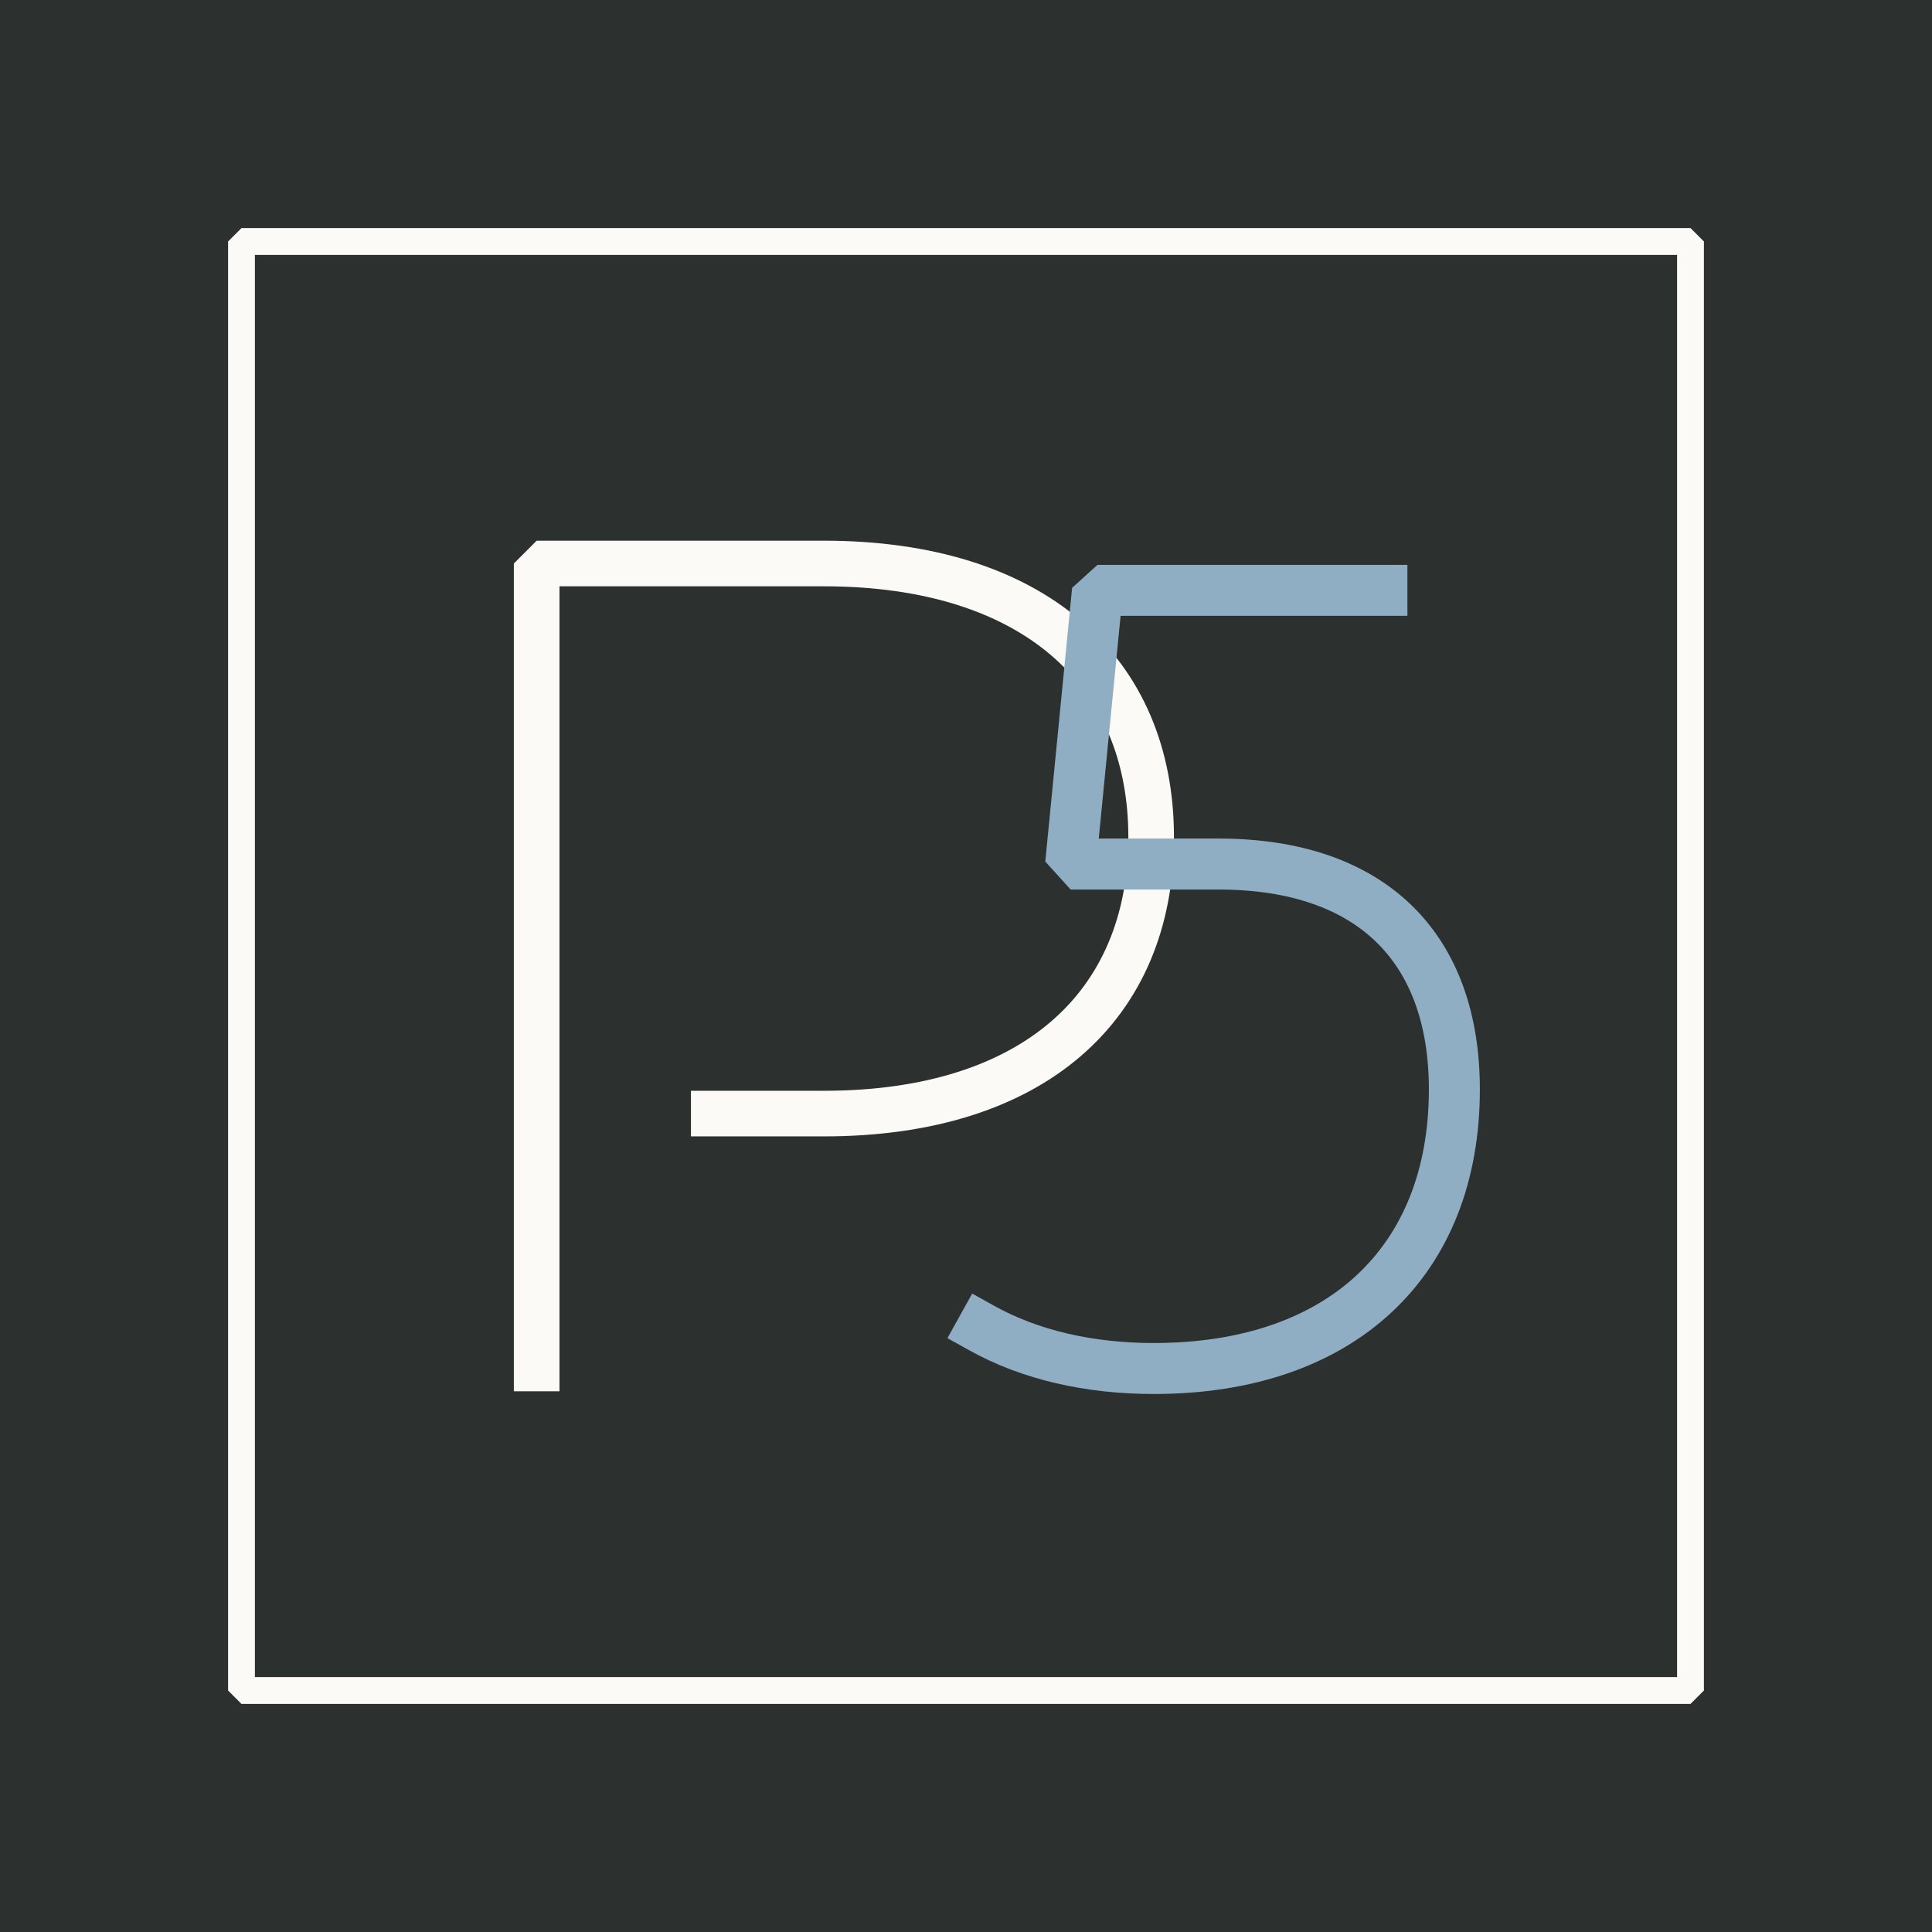
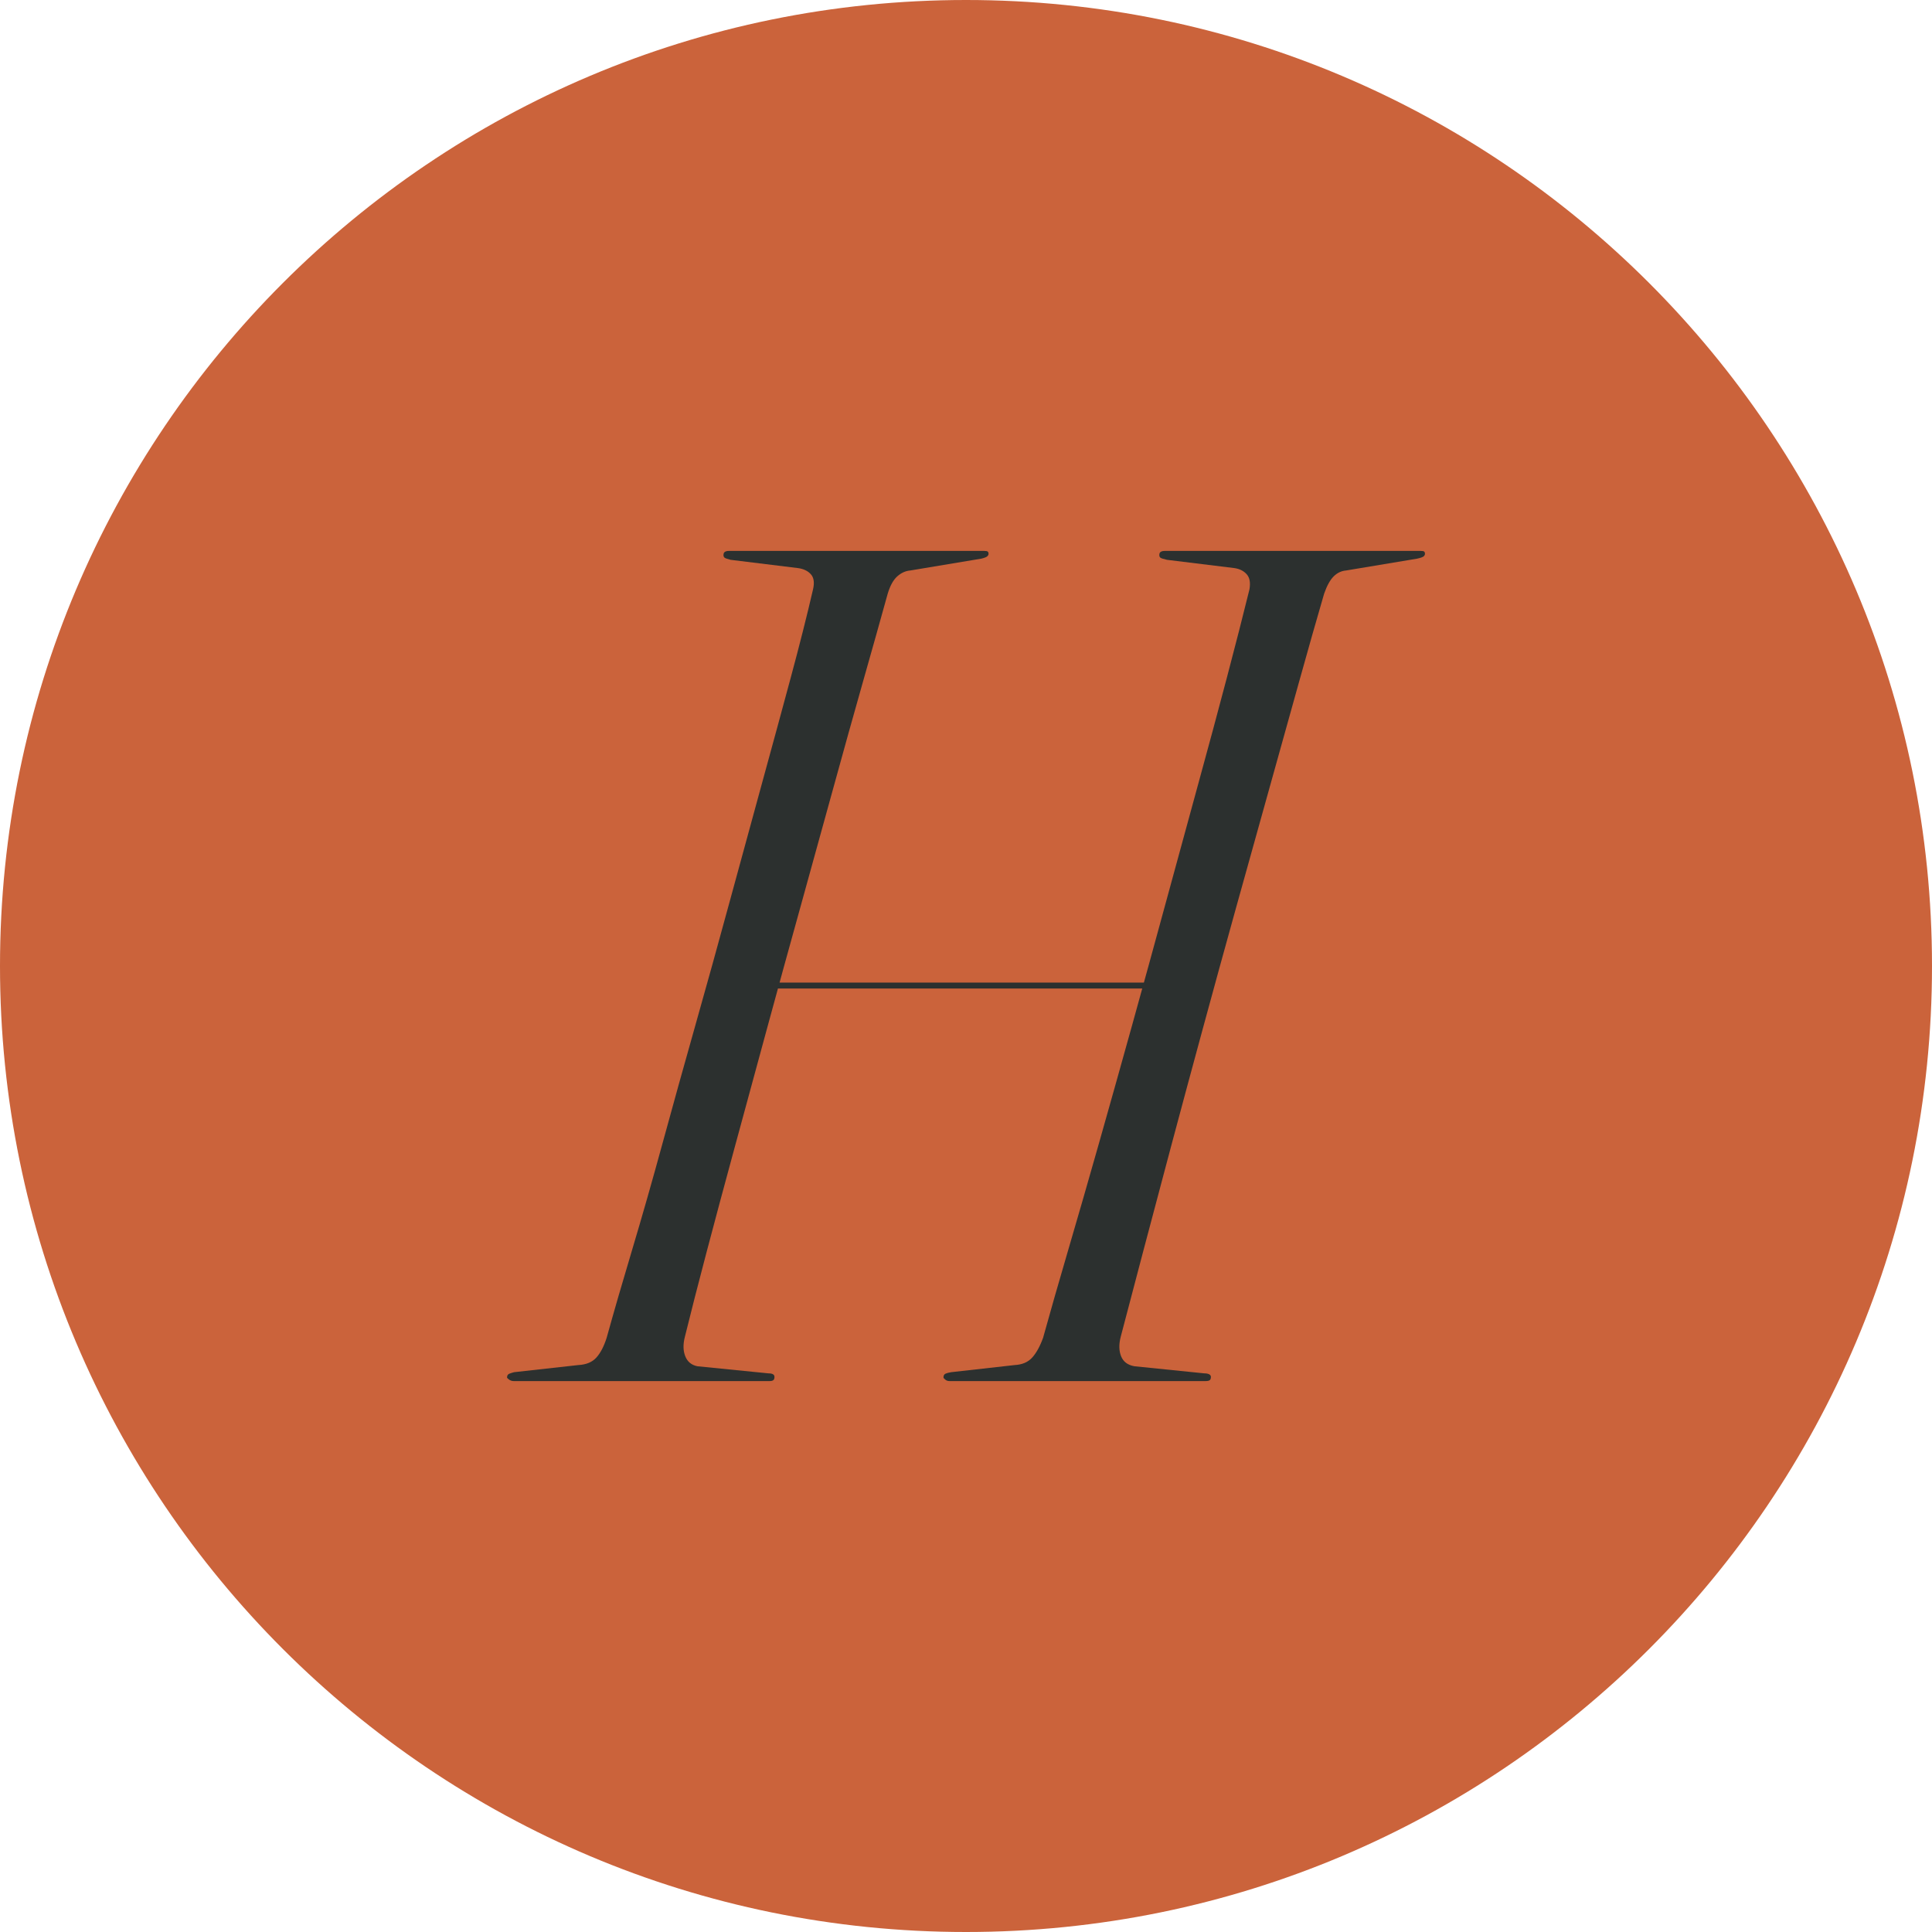
- <svg xmlns="http://www.w3.org/2000/svg" viewBox="-8 -8 72 72">
-   <rect x="-8" y="-8" width="72" height="72" fill="#2C302F" />
-   <g fill="none" stroke-linecap="square" stroke-linejoin="bevel">
-     <rect x="1" y="1" width="54" height="54" stroke="#FBFAF6" stroke-width="1" />
-     <path d="M12 43V13h10.7c7.8 0 12.2 4 12.2 10.2 0 6.3-4.4 10.3-12.2 10.3h-4.1" stroke="#FBFAF6" stroke-width="1.7" />
-     <path d="M43.5 14H32.9l-1 10.2h5.5c5.8 0 8.8 3.2 8.8 8.4 0 6.4-4.2 10.4-11.2 10.4-2.4 0-4.6-.5-6.4-1.5" stroke="#8FAEC4" stroke-width="1.9" />
-   </g>
+ <svg xmlns="http://www.w3.org/2000/svg" width="512" height="512" viewBox="0 0 512 512" role="img" aria-label="boise-handyman-co icon, accent">
+   <circle cx="256" cy="256" r="256" fill="#CB633B" />
+   <path d="M 181.514 354.214 L 181.514 354.214 Q 180.729 357.2 181.593 359.4 Q 182.457 361.6 184.814 362.071 L 184.814 362.071 L 203.671 363.957 Q 204.457 363.957 204.85 364.193 Q 205.243 364.429 205.243 364.9 L 205.243 364.9 Q 205.243 365.529 204.929 365.764 Q 204.614 366 203.986 366 L 203.986 366 L 136.1 366 Q 135.471 366 134.921 365.607 Q 134.371 365.214 134.371 365.057 L 134.371 365.057 Q 134.371 364.271 135 364.036 Q 135.629 363.8 136.257 363.643 L 136.257 363.643 L 153.229 361.757 Q 156.371 361.6 158.021 359.793 Q 159.671 357.986 160.771 354.529 L 160.771 354.529 Q 163.6 344.314 167.529 331.193 Q 171.457 318.071 175.621 302.829 Q 179.786 287.586 184.343 271.479 Q 188.9 255.371 193.3 239.186 Q 197.7 223 201.864 207.836 Q 206.029 192.671 209.564 179.55 Q 213.1 166.429 215.457 156.214 L 215.457 156.214 Q 216.086 153.543 214.907 152.207 Q 213.729 150.871 211.529 150.557 L 211.529 150.557 L 193.614 148.357 Q 192.357 148.043 192.043 147.807 Q 191.729 147.571 191.729 147.1 L 191.729 147.1 Q 191.729 146.471 192.121 146.236 Q 192.514 146 193.143 146 L 193.143 146 L 260.871 146 Q 261.5 146 261.736 146.157 Q 261.971 146.314 261.971 146.786 L 261.971 146.786 Q 261.971 147.1 261.657 147.414 Q 261.343 147.729 260.086 148.043 L 260.086 148.043 L 241.229 151.186 Q 239.343 151.343 237.771 152.757 Q 236.2 154.171 235.257 157.314 L 235.257 157.314 Q 232.429 167.529 228.657 180.807 Q 224.886 194.086 220.721 209.25 Q 216.557 224.414 212.079 240.521 Q 207.6 256.629 203.2 272.814 Q 198.8 289 194.714 304.007 Q 190.629 319.014 187.25 331.821 Q 183.871 344.629 181.514 354.214 M 198.957 261.971 L 199.429 260.4 L 310.529 260.4 L 309.9 261.971 L 198.957 261.971 M 297.014 354.214 L 297.014 354.214 Q 296.229 357.2 297.093 359.4 Q 297.957 361.6 300.629 362.071 L 300.629 362.071 L 319.171 363.957 Q 319.957 363.957 320.429 364.193 Q 320.9 364.429 320.9 364.9 L 320.9 364.9 Q 320.9 365.529 320.586 365.764 Q 320.271 366 319.486 366 L 319.486 366 L 251.6 366 Q 250.971 366 250.5 365.607 Q 250.029 365.214 250.029 365.057 L 250.029 365.057 Q 250.029 364.271 250.579 364.036 Q 251.129 363.8 252.071 363.643 L 252.071 363.643 L 268.886 361.757 Q 271.871 361.6 273.521 359.793 Q 275.171 357.986 276.429 354.529 L 276.429 354.529 Q 279.257 344.314 283.107 331.193 Q 286.957 318.071 291.279 302.829 Q 295.6 287.586 300.079 271.479 Q 304.557 255.371 308.957 239.186 Q 313.357 223 317.521 207.836 Q 321.686 192.671 325.143 179.55 Q 328.6 166.429 331.114 156.214 L 331.114 156.214 Q 331.586 153.543 330.407 152.207 Q 329.229 150.871 327.186 150.557 L 327.186 150.557 L 309.271 148.357 Q 307.857 148.043 307.543 147.807 Q 307.229 147.571 307.229 147.1 L 307.229 147.1 Q 307.229 146.471 307.621 146.236 Q 308.014 146 308.643 146 L 308.643 146 L 376.529 146 Q 377.157 146 377.393 146.157 Q 377.629 146.314 377.629 146.786 L 377.629 146.786 Q 377.629 147.1 377.314 147.414 Q 377 147.729 375.586 148.043 L 375.586 148.043 L 356.729 151.186 Q 354.843 151.343 353.429 152.757 Q 352.014 154.171 350.914 157.314 L 350.914 157.314 Q 347.929 167.529 344.236 180.807 Q 340.543 194.086 336.3 209.25 Q 332.057 224.414 327.579 240.521 Q 323.1 256.629 318.7 272.814 Q 314.3 289 310.293 304.007 Q 306.286 319.014 302.907 331.821 Q 299.529 344.629 297.014 354.214" fill="#2C302F" />
</svg>
